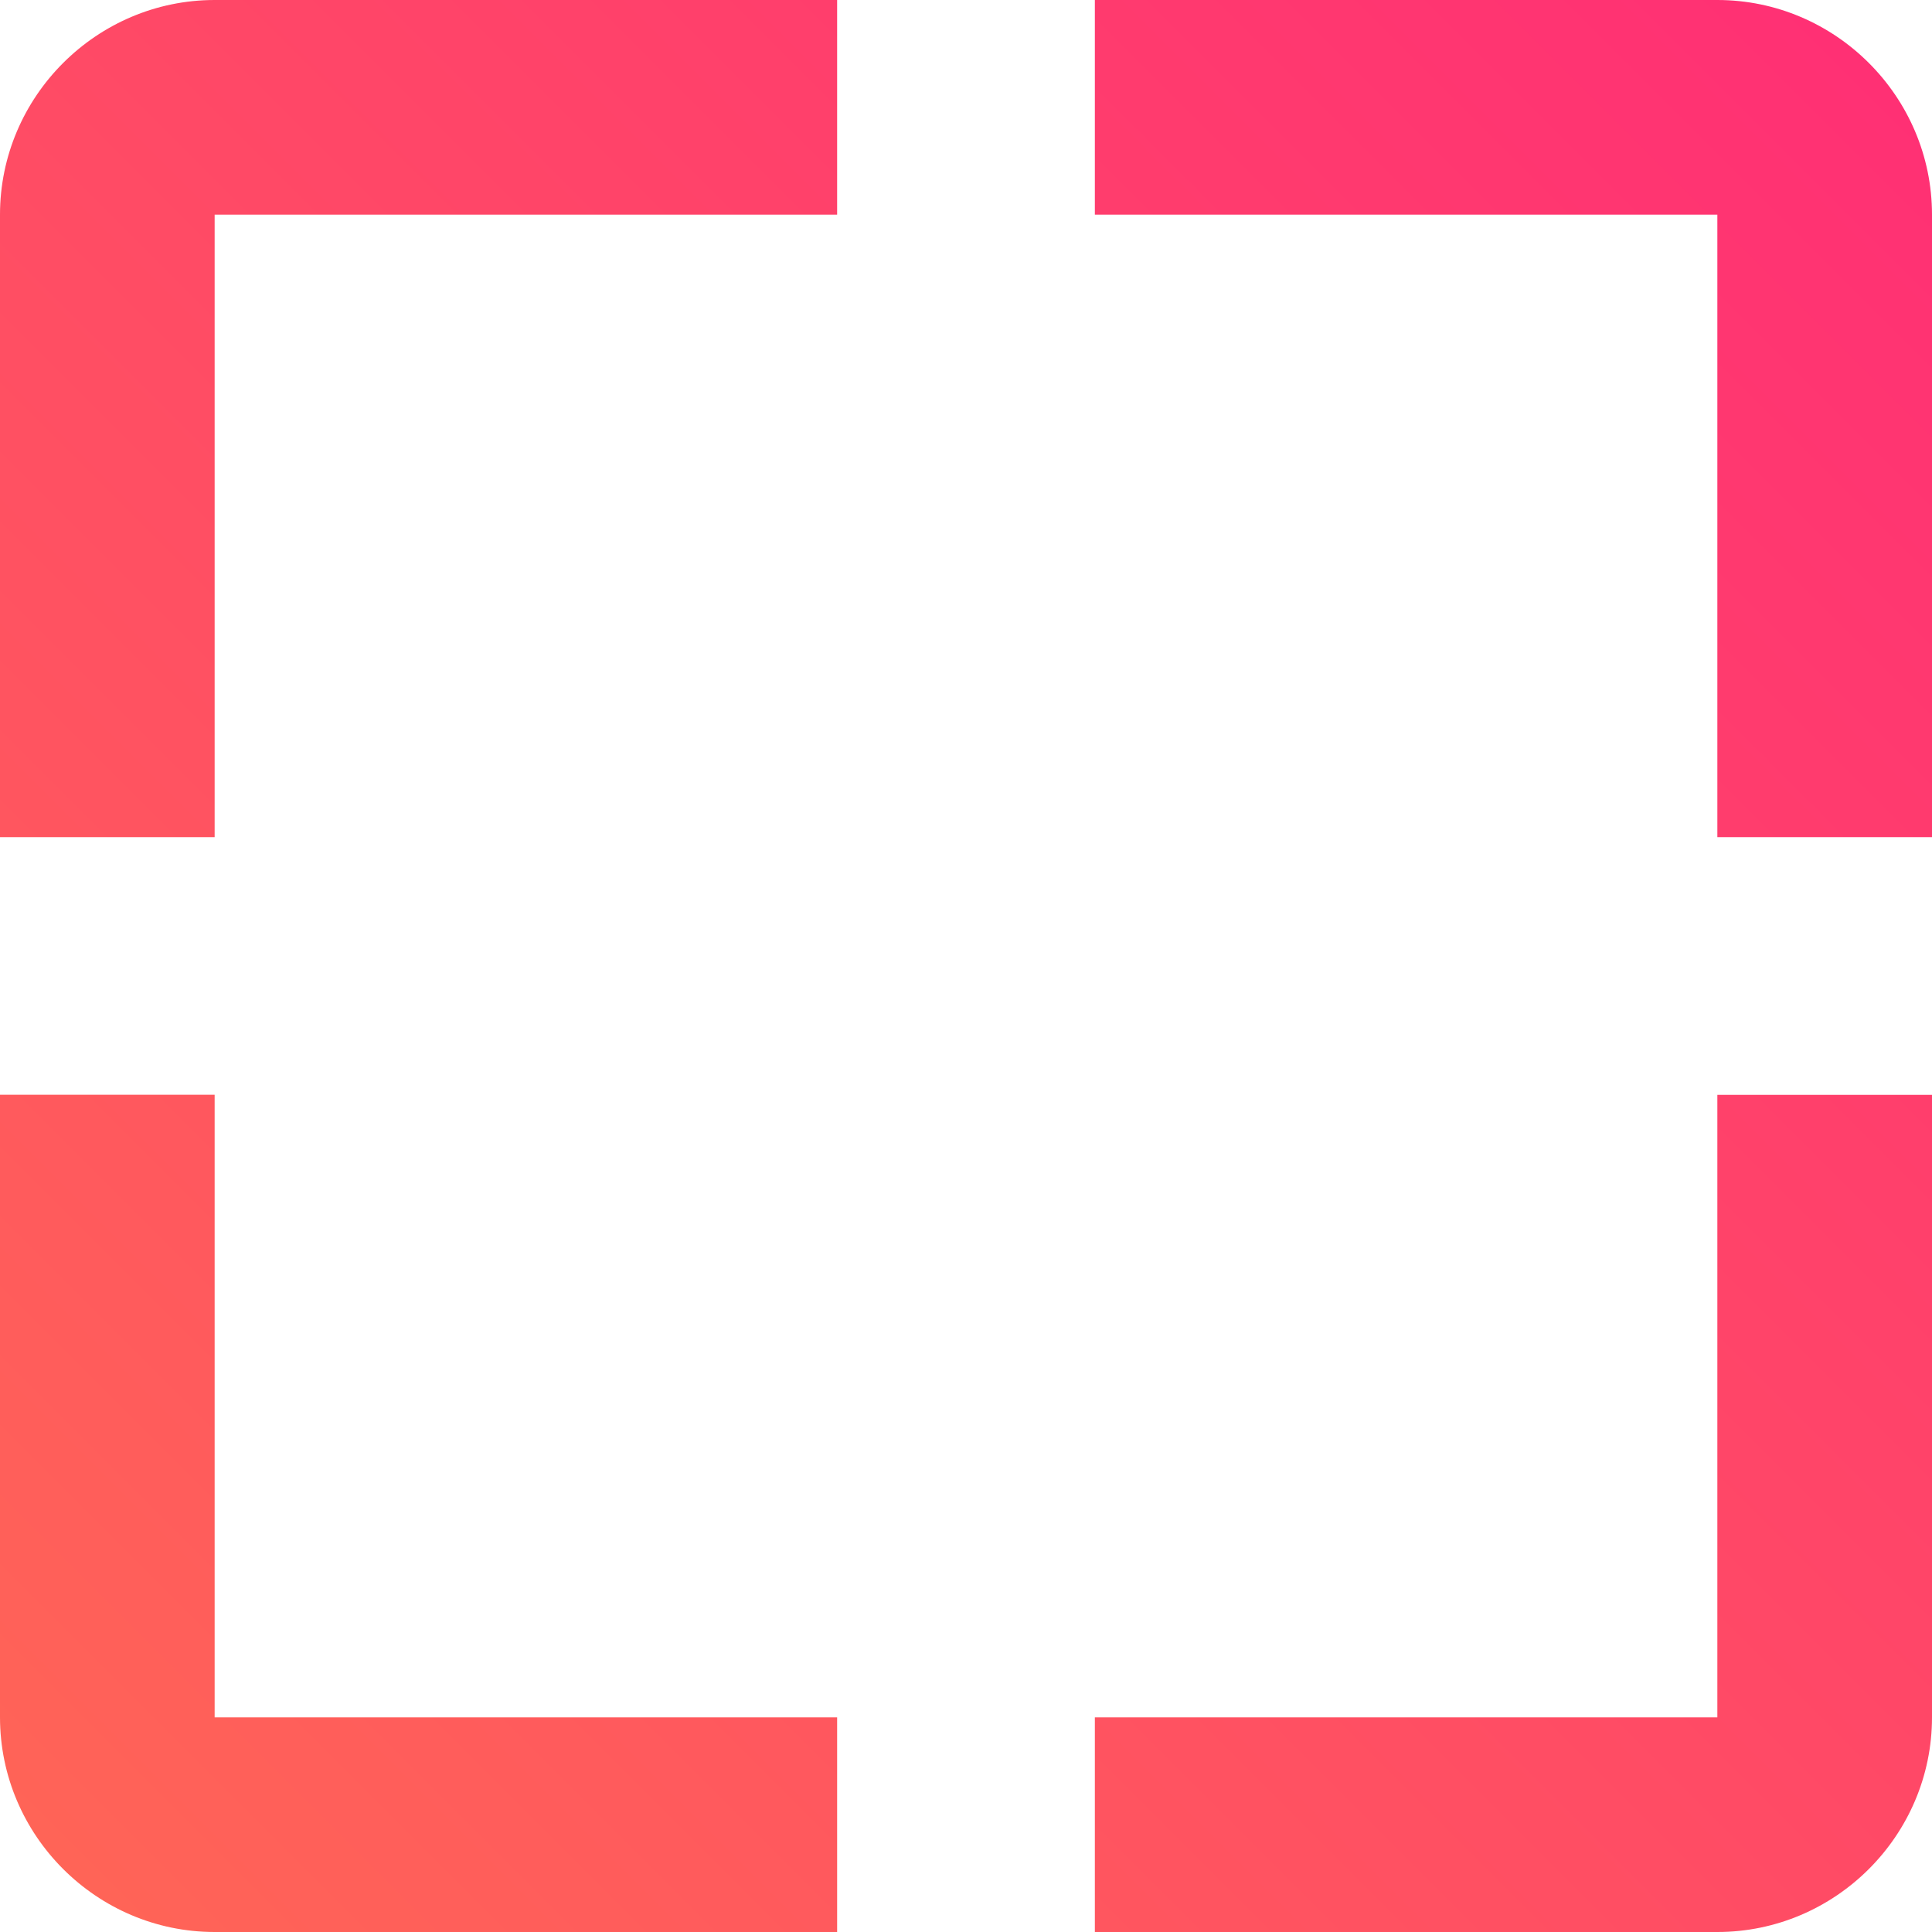
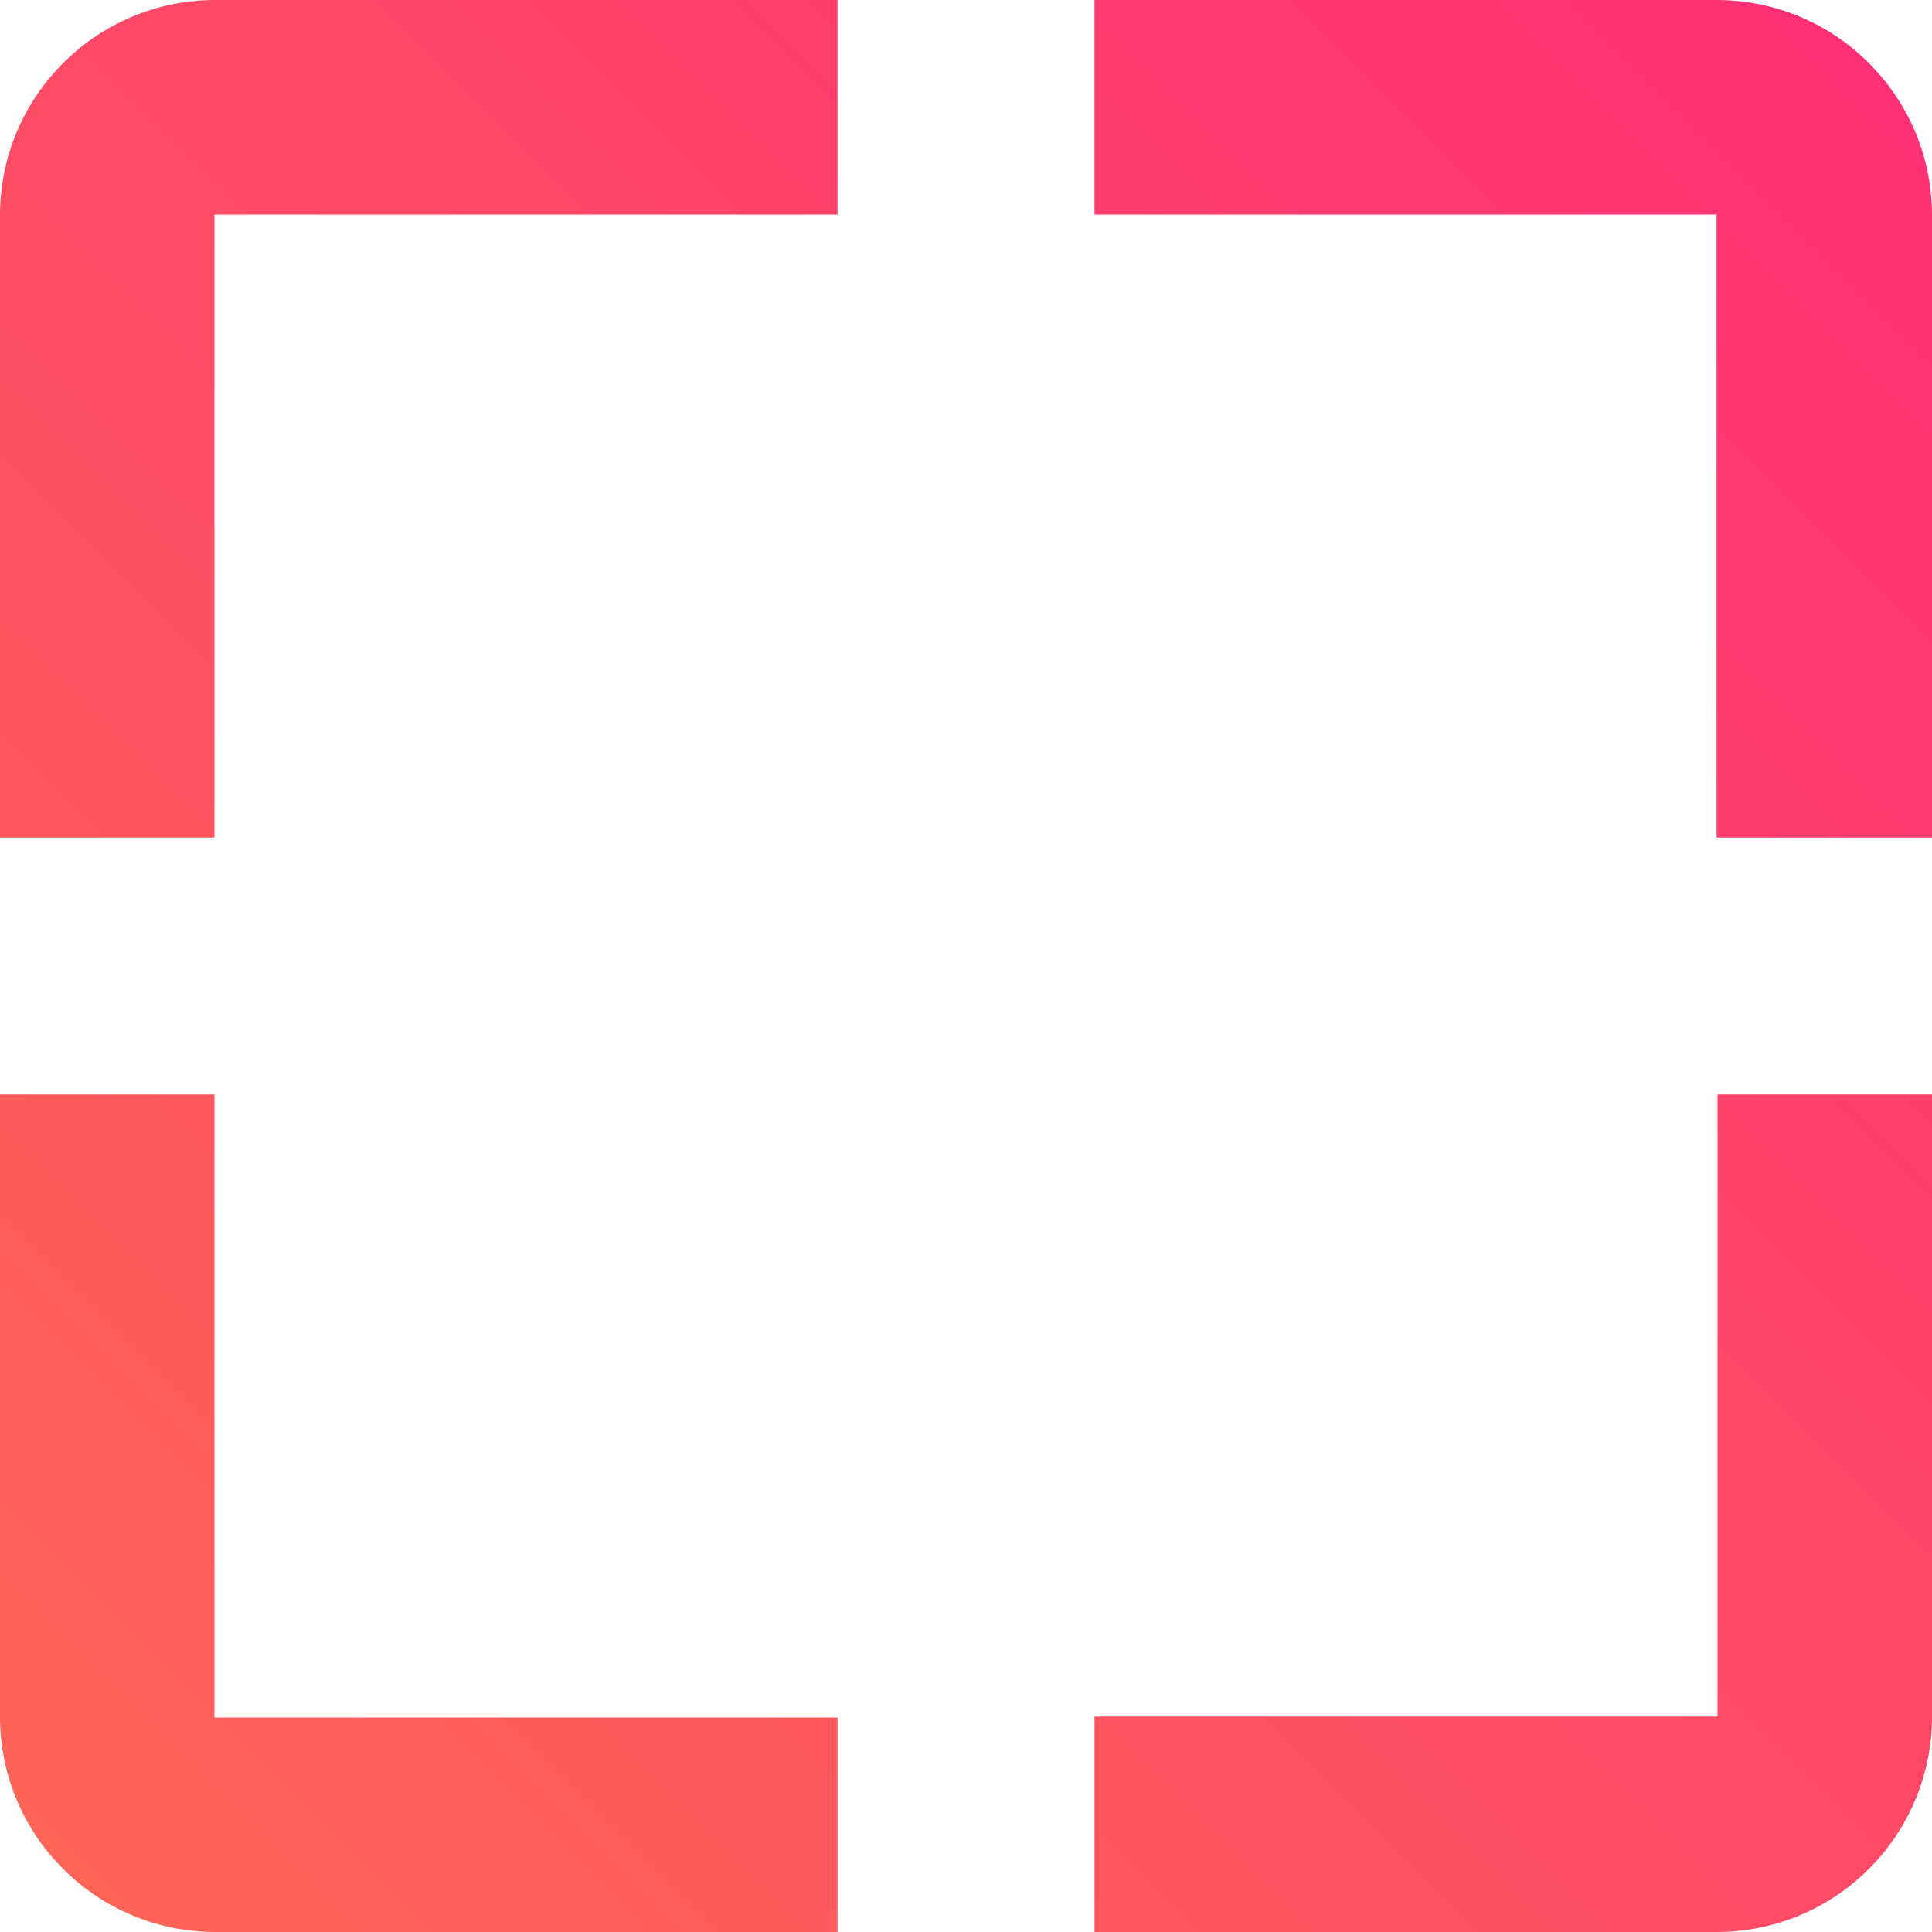
- <svg xmlns="http://www.w3.org/2000/svg" version="1.1" id="Layer_1" x="0px" y="0px" viewBox="0 0 20 20" style="enable-background:new 0 0 20 20;" xml:space="preserve">
-   <linearGradient id="SVGID_1_" gradientUnits="userSpaceOnUse" x1="0.653" y1="19.347" x2="19.347" y2="0.653">
-     <stop offset="0" style="stop-color:#FF6457" />
-     <stop offset="1" style="stop-color:#FF3074" />
-   </linearGradient>
-   <path style="fill:url(#SVGID_1_);" d="M0,2.222v6.444h2.222V2.222h6.444V0H2.222C1,0,0,1,0,2.222z M2.222,11.333H0v6.444  C0,19,1,20,2.222,20h6.444v-2.222H2.222V11.333z M17.778,17.778h-6.444V20h6.444C19,20,20,19,20,17.778v-6.444h-2.222V17.778z   M17.778,0h-6.444v2.222h6.444v6.444H20V2.222C20,1,19,0,17.778,0z" />
+ <svg xmlns="http://www.w3.org/2000/svg" id="Layer_1" data-name="Layer 1" viewBox="0 0 20 20">
+   <defs>
+     <style>.cls-1{fill:url(#linear-gradient);}</style>
+     <linearGradient id="linear-gradient" x1="0.65" y1="19.35" x2="19.35" y2="0.65" gradientUnits="userSpaceOnUse">
+       <stop offset="0" stop-color="#ff6457" />
+       <stop offset="1" stop-color="#ff3074" />
+     </linearGradient>
+   </defs>
+   <path class="cls-1" d="M0,2.22V8.67H2.22V2.22H8.67V0H2.22A2.23,2.23,0,0,0,0,2.22Zm2.22,9.11H0v6.44A2.23,2.23,0,0,0,2.22,20H8.67V17.78H2.22Zm15.56,6.44H11.33V20h6.44A2.23,2.23,0,0,0,20,17.78V11.33H17.78ZM17.78,0H11.33V2.22h6.44V8.67H20V2.22A2.23,2.23,0,0,0,17.78,0Z" />
</svg>
